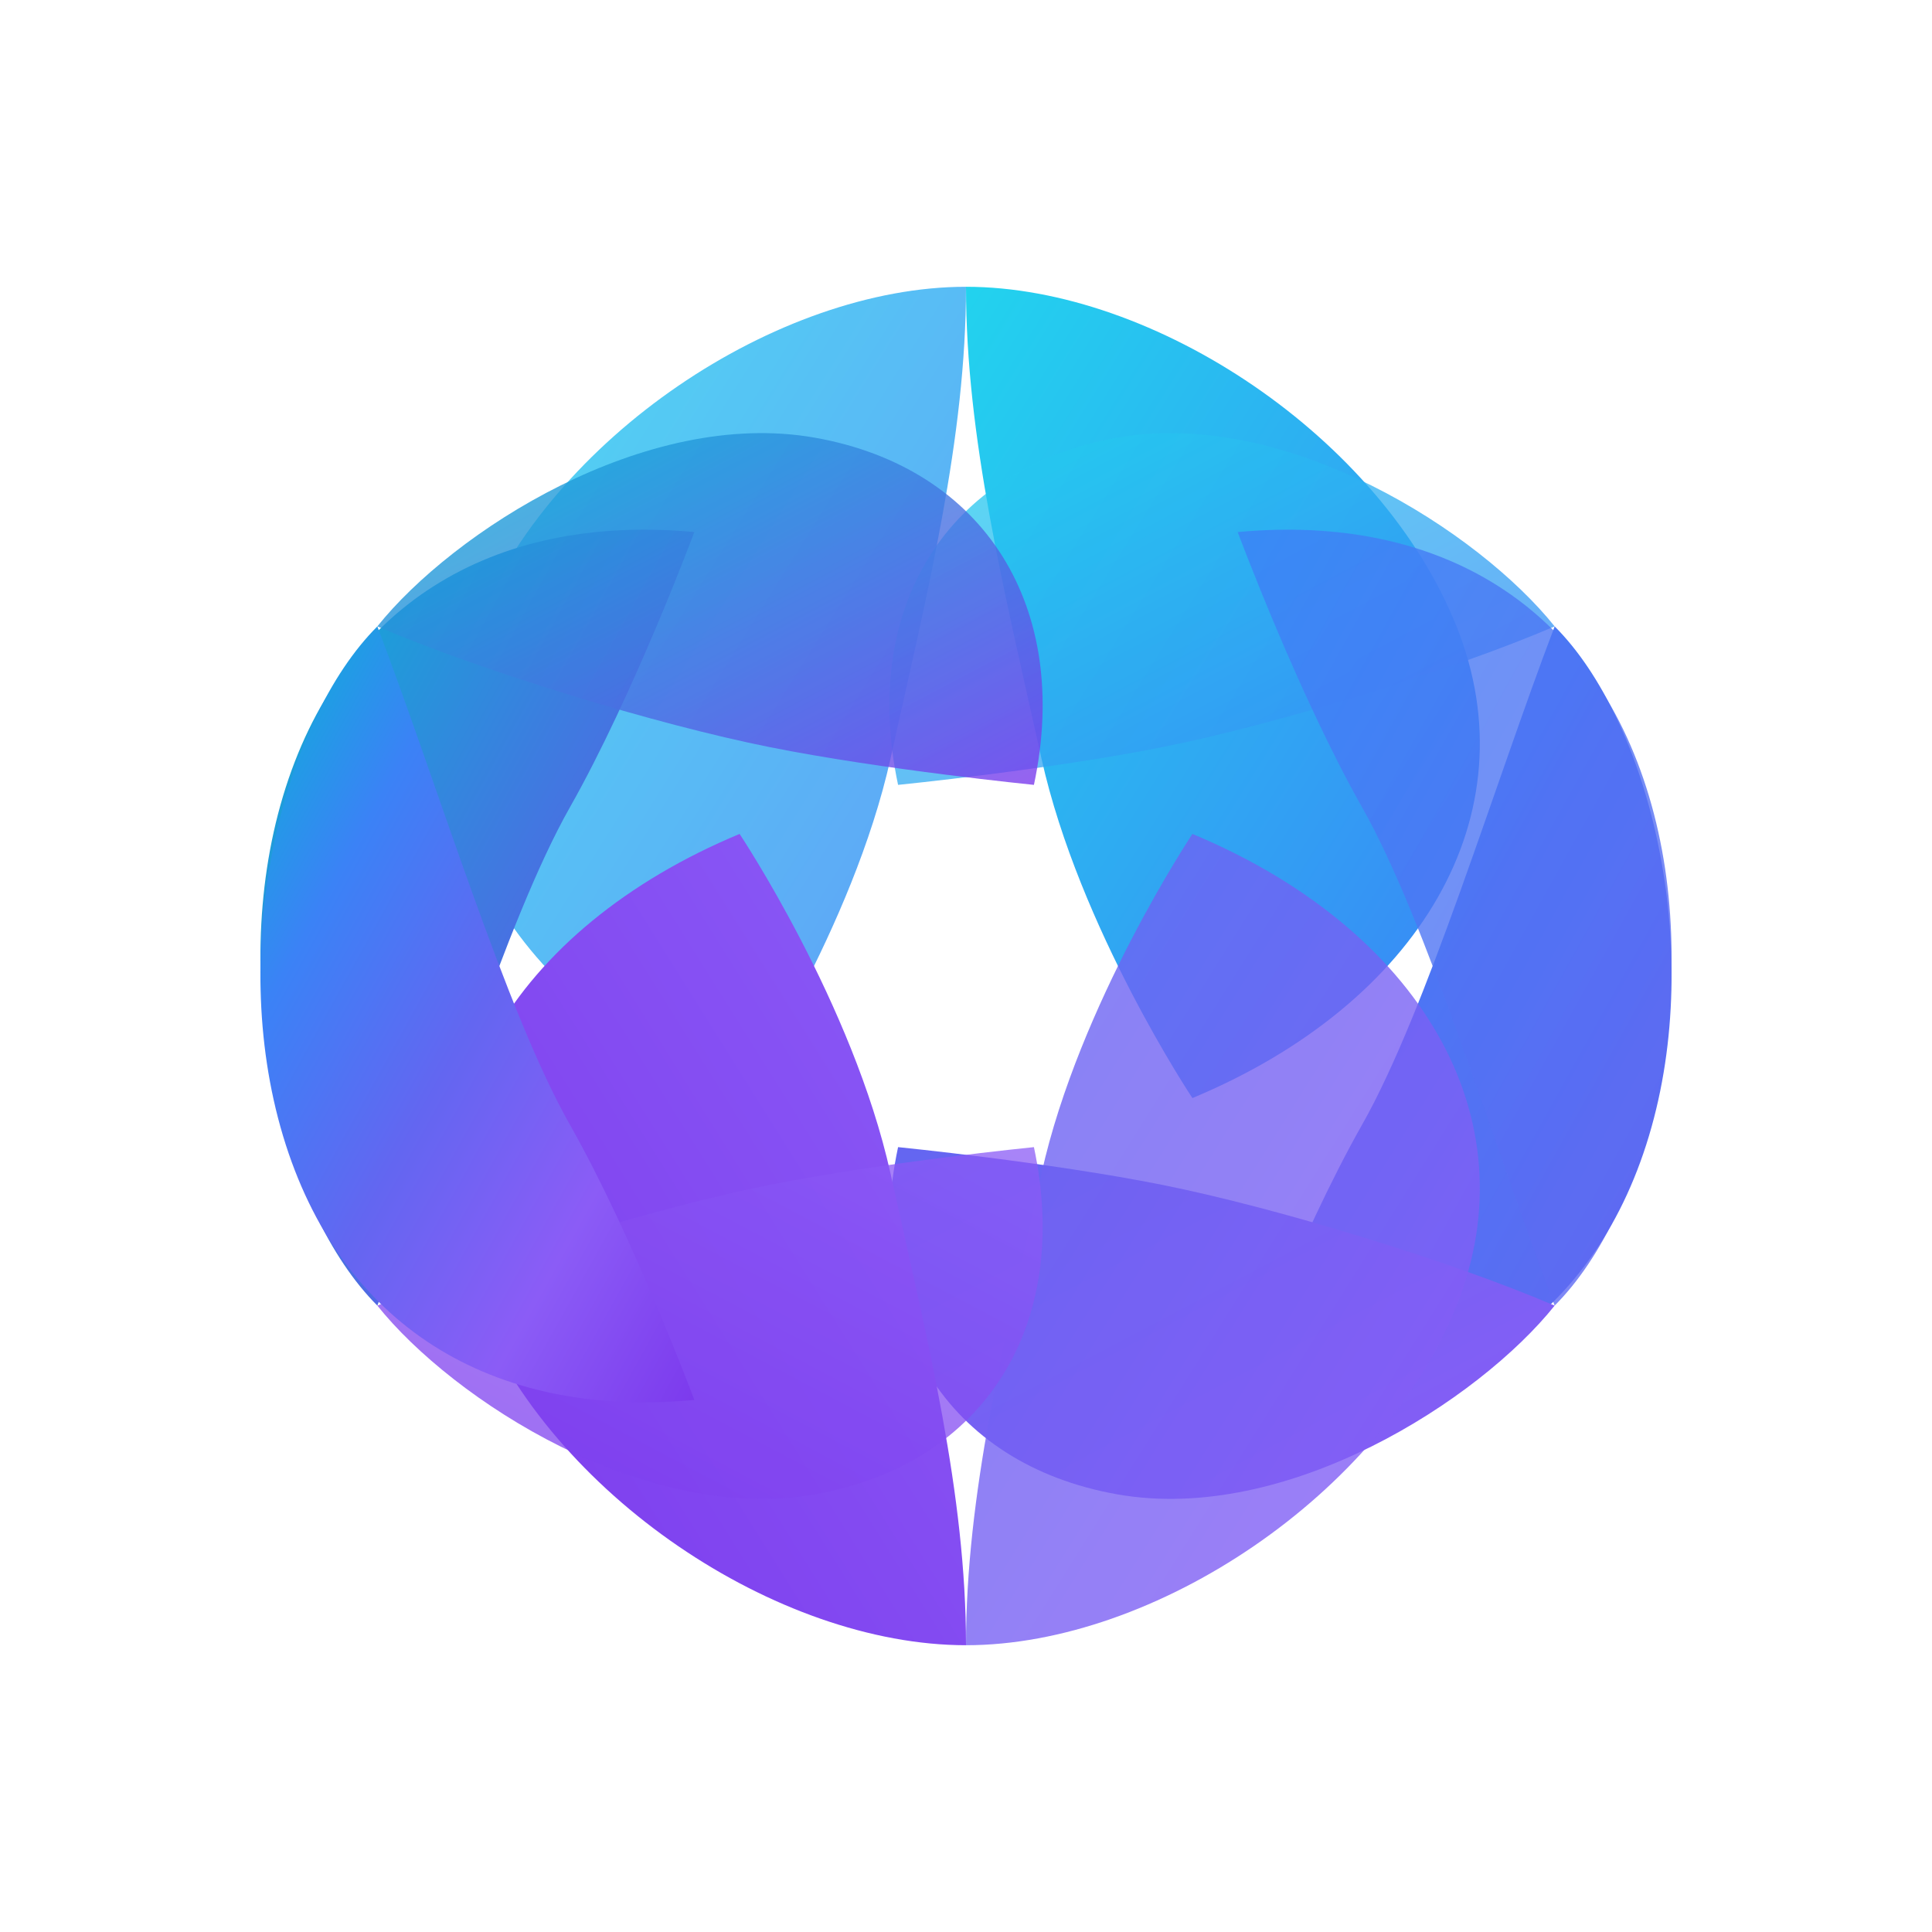
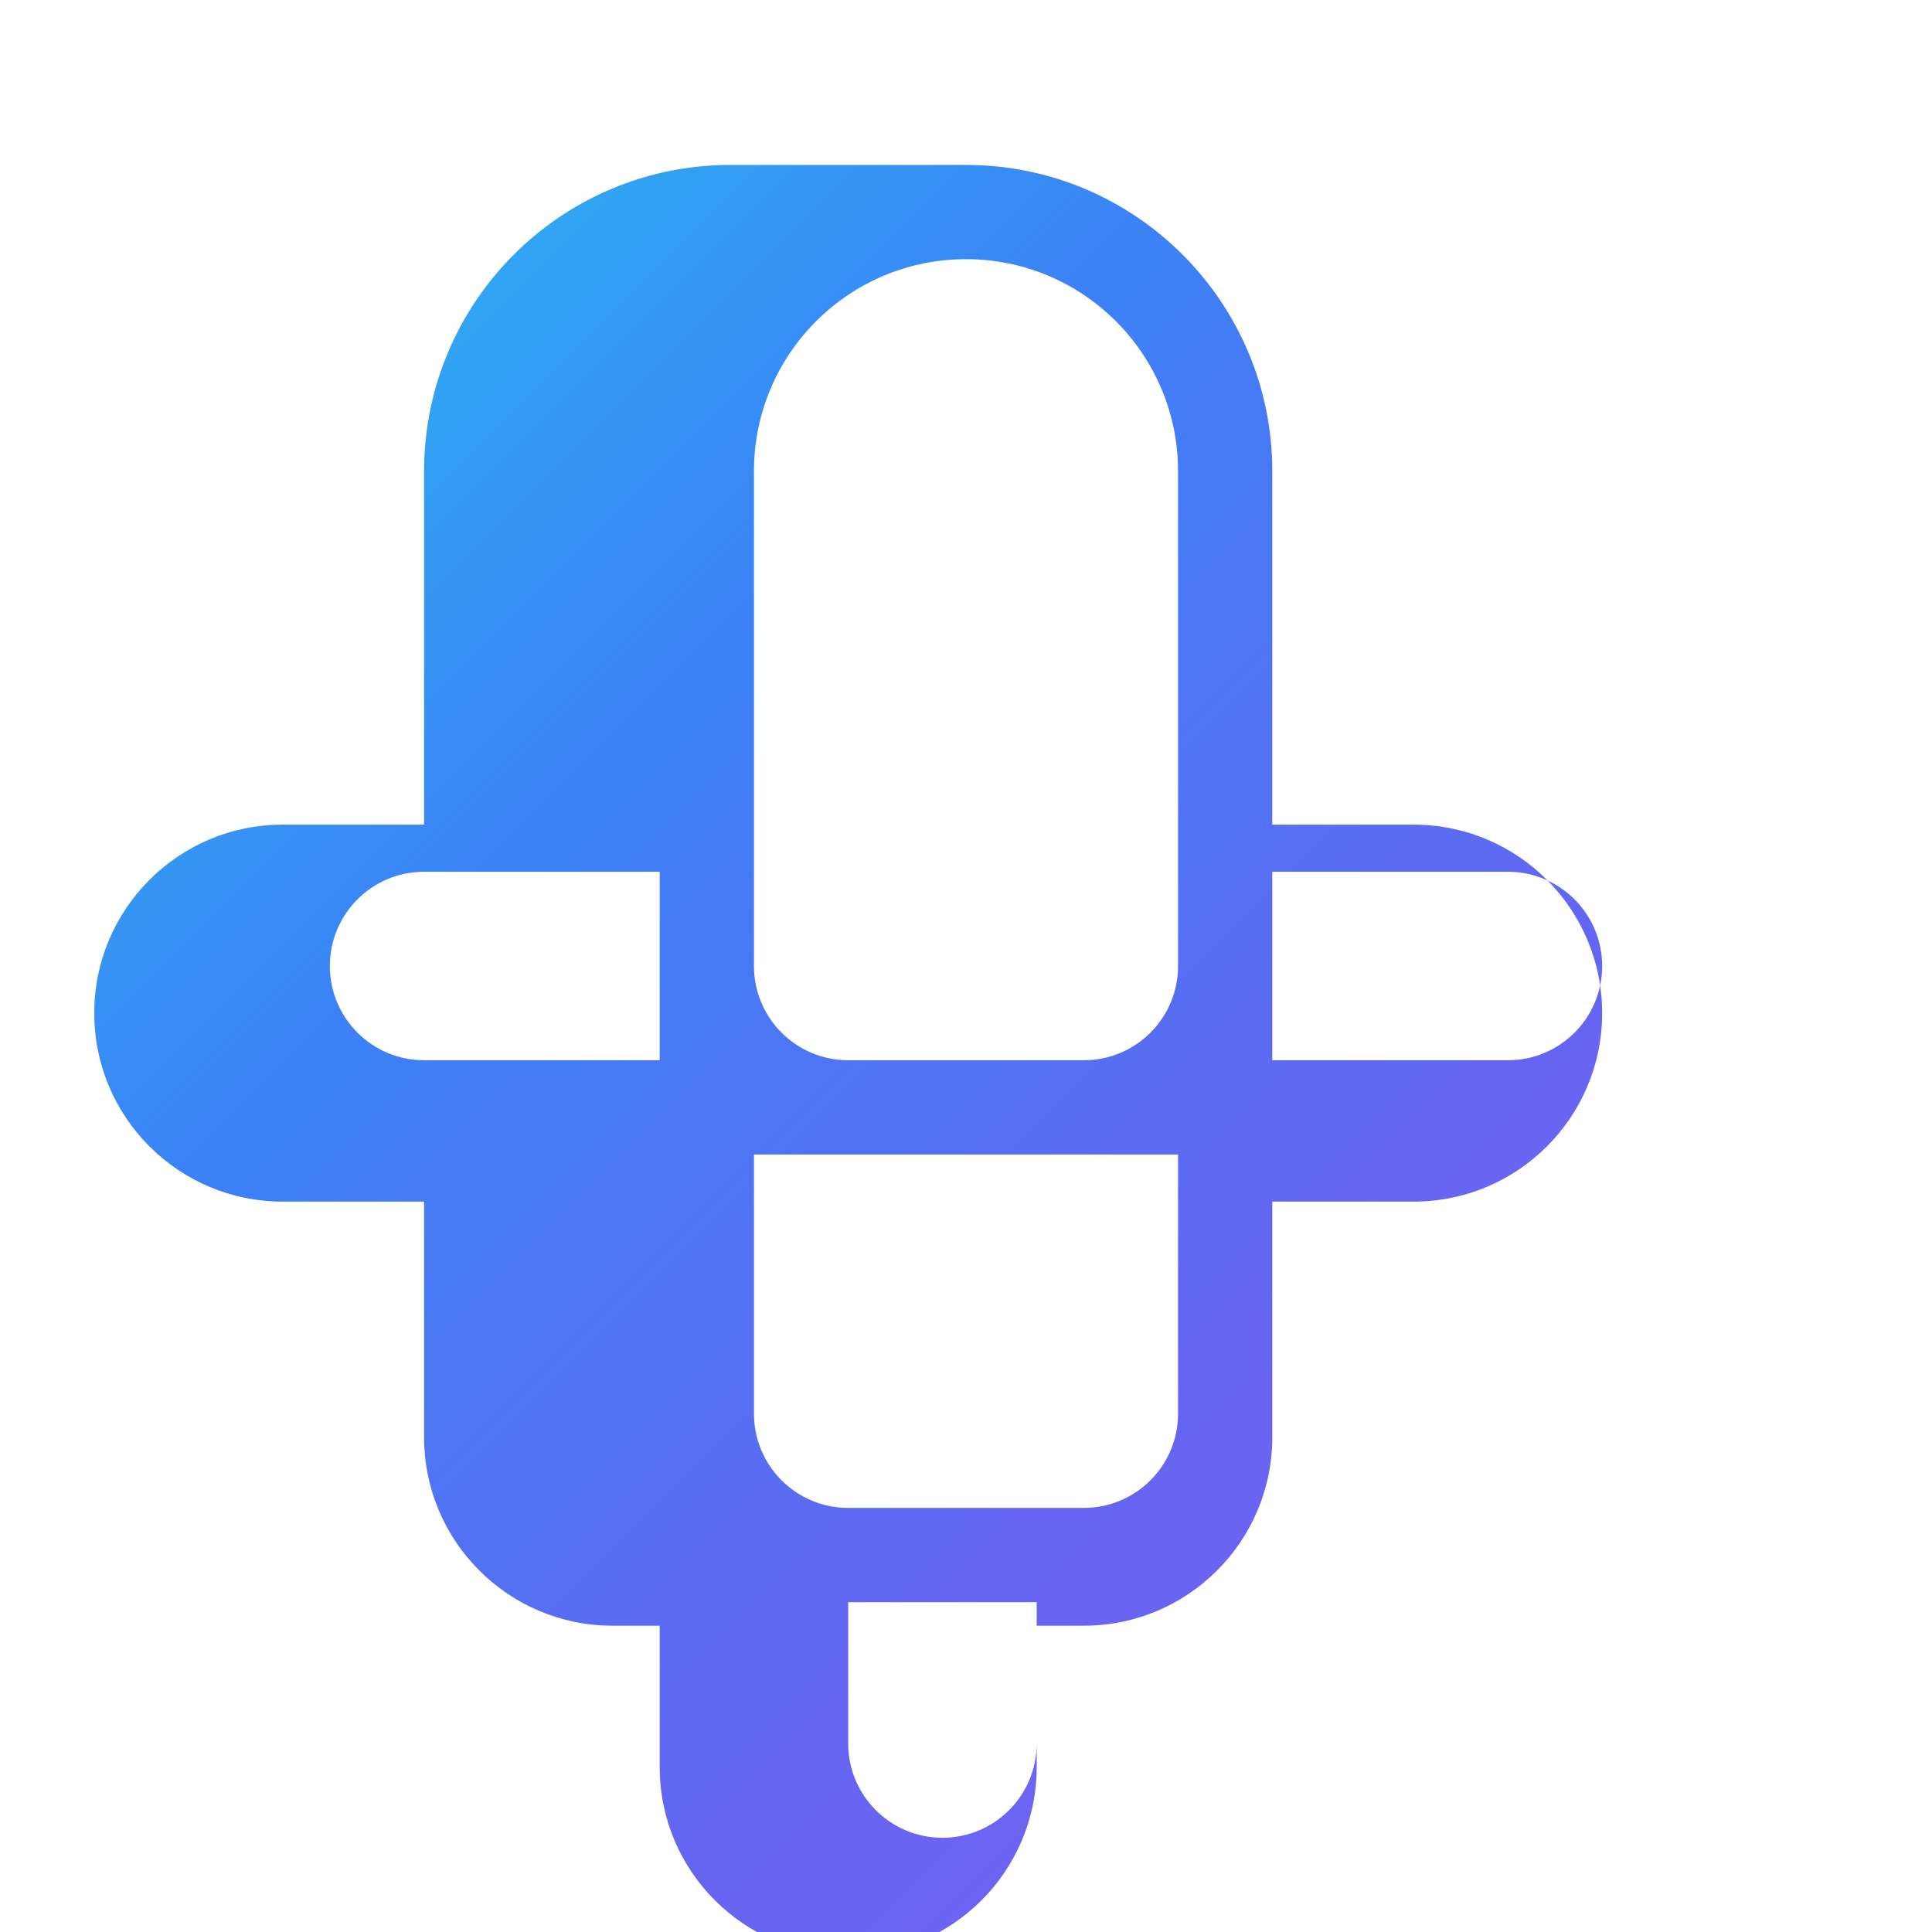
- <svg xmlns="http://www.w3.org/2000/svg" viewBox="0 0 512 512">
+ <svg xmlns="http://www.w3.org/2000/svg" viewBox="0 0 41 41" fill="none">
  <defs>
-     <linearGradient id="grad-cyan-blue" x1="0" y1="0" x2="1" y2="1">
+     <linearGradient id="g" x1="0" y1="0" x2="41" y2="41" gradientUnits="userSpaceOnUse">
      <stop offset="0%" stop-color="#22D3EE" />
-       <stop offset="100%" stop-color="#3B82F6" />
-     </linearGradient>
-     <linearGradient id="grad-blue-indigo" x1="0" y1="0" x2="1" y2="1">
-       <stop offset="0%" stop-color="#3B82F6" />
-       <stop offset="100%" stop-color="#6366F1" />
-     </linearGradient>
-     <linearGradient id="grad-indigo-purple" x1="0" y1="0" x2="1" y2="1">
-       <stop offset="0%" stop-color="#6366F1" />
+       <stop offset="35%" stop-color="#3B82F6" />
+       <stop offset="65%" stop-color="#6366F1" />
      <stop offset="100%" stop-color="#8B5CF6" />
    </linearGradient>
-     <linearGradient id="grad-purple-violet" x1="1" y1="0" x2="0" y2="1">
-       <stop offset="0%" stop-color="#8B5CF6" />
-       <stop offset="100%" stop-color="#7C3AED" />
-     </linearGradient>
-     <linearGradient id="grad-violet-cyan" x1="1" y1="1" x2="0" y2="0">
-       <stop offset="0%" stop-color="#7C3AED" />
-       <stop offset="100%" stop-color="#06B6D4" />
-     </linearGradient>
-     <linearGradient id="grad-full" x1="0" y1="0" x2="1" y2="1">
-       <stop offset="0%" stop-color="#06B6D4" />
-       <stop offset="25%" stop-color="#3B82F6" />
-       <stop offset="50%" stop-color="#6366F1" />
-       <stop offset="75%" stop-color="#8B5CF6" />
-       <stop offset="100%" stop-color="#7C3AED" />
-     </linearGradient>
  </defs>
-   <g transform="translate(256,256)">
-     <path d="M0,-180 C50,-180 110,-140 130,-90 C150,-40 120,10 60,35 C60,35 30,-10 20,-55 C10,-100 0,-140 0,-180Z" fill="url(#grad-cyan-blue)" />
-     <path d="M0,-180 C-50,-180 -110,-140 -130,-90 C-150,-40 -120,10 -60,35 C-60,35 -30,-10 -20,-55 C-10,-100 0,-140 0,-180Z" fill="url(#grad-cyan-blue)" opacity="0.8" />
-     <path d="M156,-90 C181,-65 196,-5 181,45 C166,95 126,120 72,115 C72,115 88,72 105,42 C122,12 140,-48 156,-90Z" fill="url(#grad-blue-indigo)" />
-     <path d="M156,-90 C136,-115 85,-148 40,-140 C-5,-132 -28,-95 -18,-48 C-18,-48 22,-52 52,-58 C82,-64 128,-78 156,-90Z" fill="url(#grad-cyan-blue)" opacity="0.75" />
-     <path d="M156,90 C136,115 85,148 40,140 C-5,132 -28,95 -18,48 C-18,48 22,52 52,58 C82,64 128,78 156,90Z" fill="url(#grad-indigo-purple)" />
-     <path d="M156,90 C181,65 196,5 181,-45 C166,-95 126,-120 72,-115 C72,-115 88,-72 105,-42 C122,-12 140,48 156,90Z" fill="url(#grad-blue-indigo)" opacity="0.8" />
-     <path d="M0,180 C-50,180 -110,140 -130,90 C-150,40 -120,-10 -60,-35 C-60,-35 -30,10 -20,55 C-10,100 0,140 0,180Z" fill="url(#grad-purple-violet)" />
-     <path d="M0,180 C50,180 110,140 130,90 C150,40 120,-10 60,-35 C60,-35 30,10 20,55 C10,100 0,140 0,180Z" fill="url(#grad-indigo-purple)" opacity="0.8" />
-     <path d="M-156,90 C-181,65 -196,5 -181,-45 C-166,-95 -126,-120 -72,-115 C-72,-115 -88,-72 -105,-42 C-122,-12 -140,48 -156,90Z" fill="url(#grad-violet-cyan)" />
-     <path d="M-156,90 C-136,115 -85,148 -40,140 C5,132 28,95 18,48 C18,48 -22,52 -52,58 C-82,64 -128,78 -156,90Z" fill="url(#grad-purple-violet)" opacity="0.75" />
-     <path d="M-156,-90 C-136,-115 -85,-148 -40,-140 C5,-132 28,-95 18,-48 C18,-48 -22,-52 -52,-58 C-82,-64 -128,-78 -156,-90Z" fill="url(#grad-violet-cyan)" opacity="0.8" />
-     <path d="M-156,-90 C-181,-65 -196,-5 -181,45 C-166,95 -126,120 -72,115 C-72,115 -88,72 -105,42 C-122,12 -140,-48 -156,-90Z" fill="url(#grad-full)" />
-   </g>
+   <path d="M20.5 3.5     a6.5 6.5 0 0 1 6.5 6.5v7.5h3a4 4 0 0 1 0 8h-3v5a4 4 0 0 1-4 4h-1v3a4 4 0 0 1-8 0v-3h-1a4 4 0 0 1-4-4v-5h-3a4 4 0 0 1 0-8h3V10a6.5 6.5 0 0 1 6.5-6.5z     M16 10v10.5a2 2 0 0 0 2 2h5a2 2 0 0 0 2-2V10a4.5 4.5 0 0 0-9 0z     M9 18.5a2 2 0 0 0 0 4h5v-4z     M27 18.5v4h5a2 2 0 0 0 0-4z     M16 24.5v5.5a2 2 0 0 0 2 2h5a2 2 0 0 0 2-2v-5.5z     M18 34v3a2 2 0 0 0 4 0v-3z" fill="url(#g)" fill-rule="evenodd" />
</svg>
